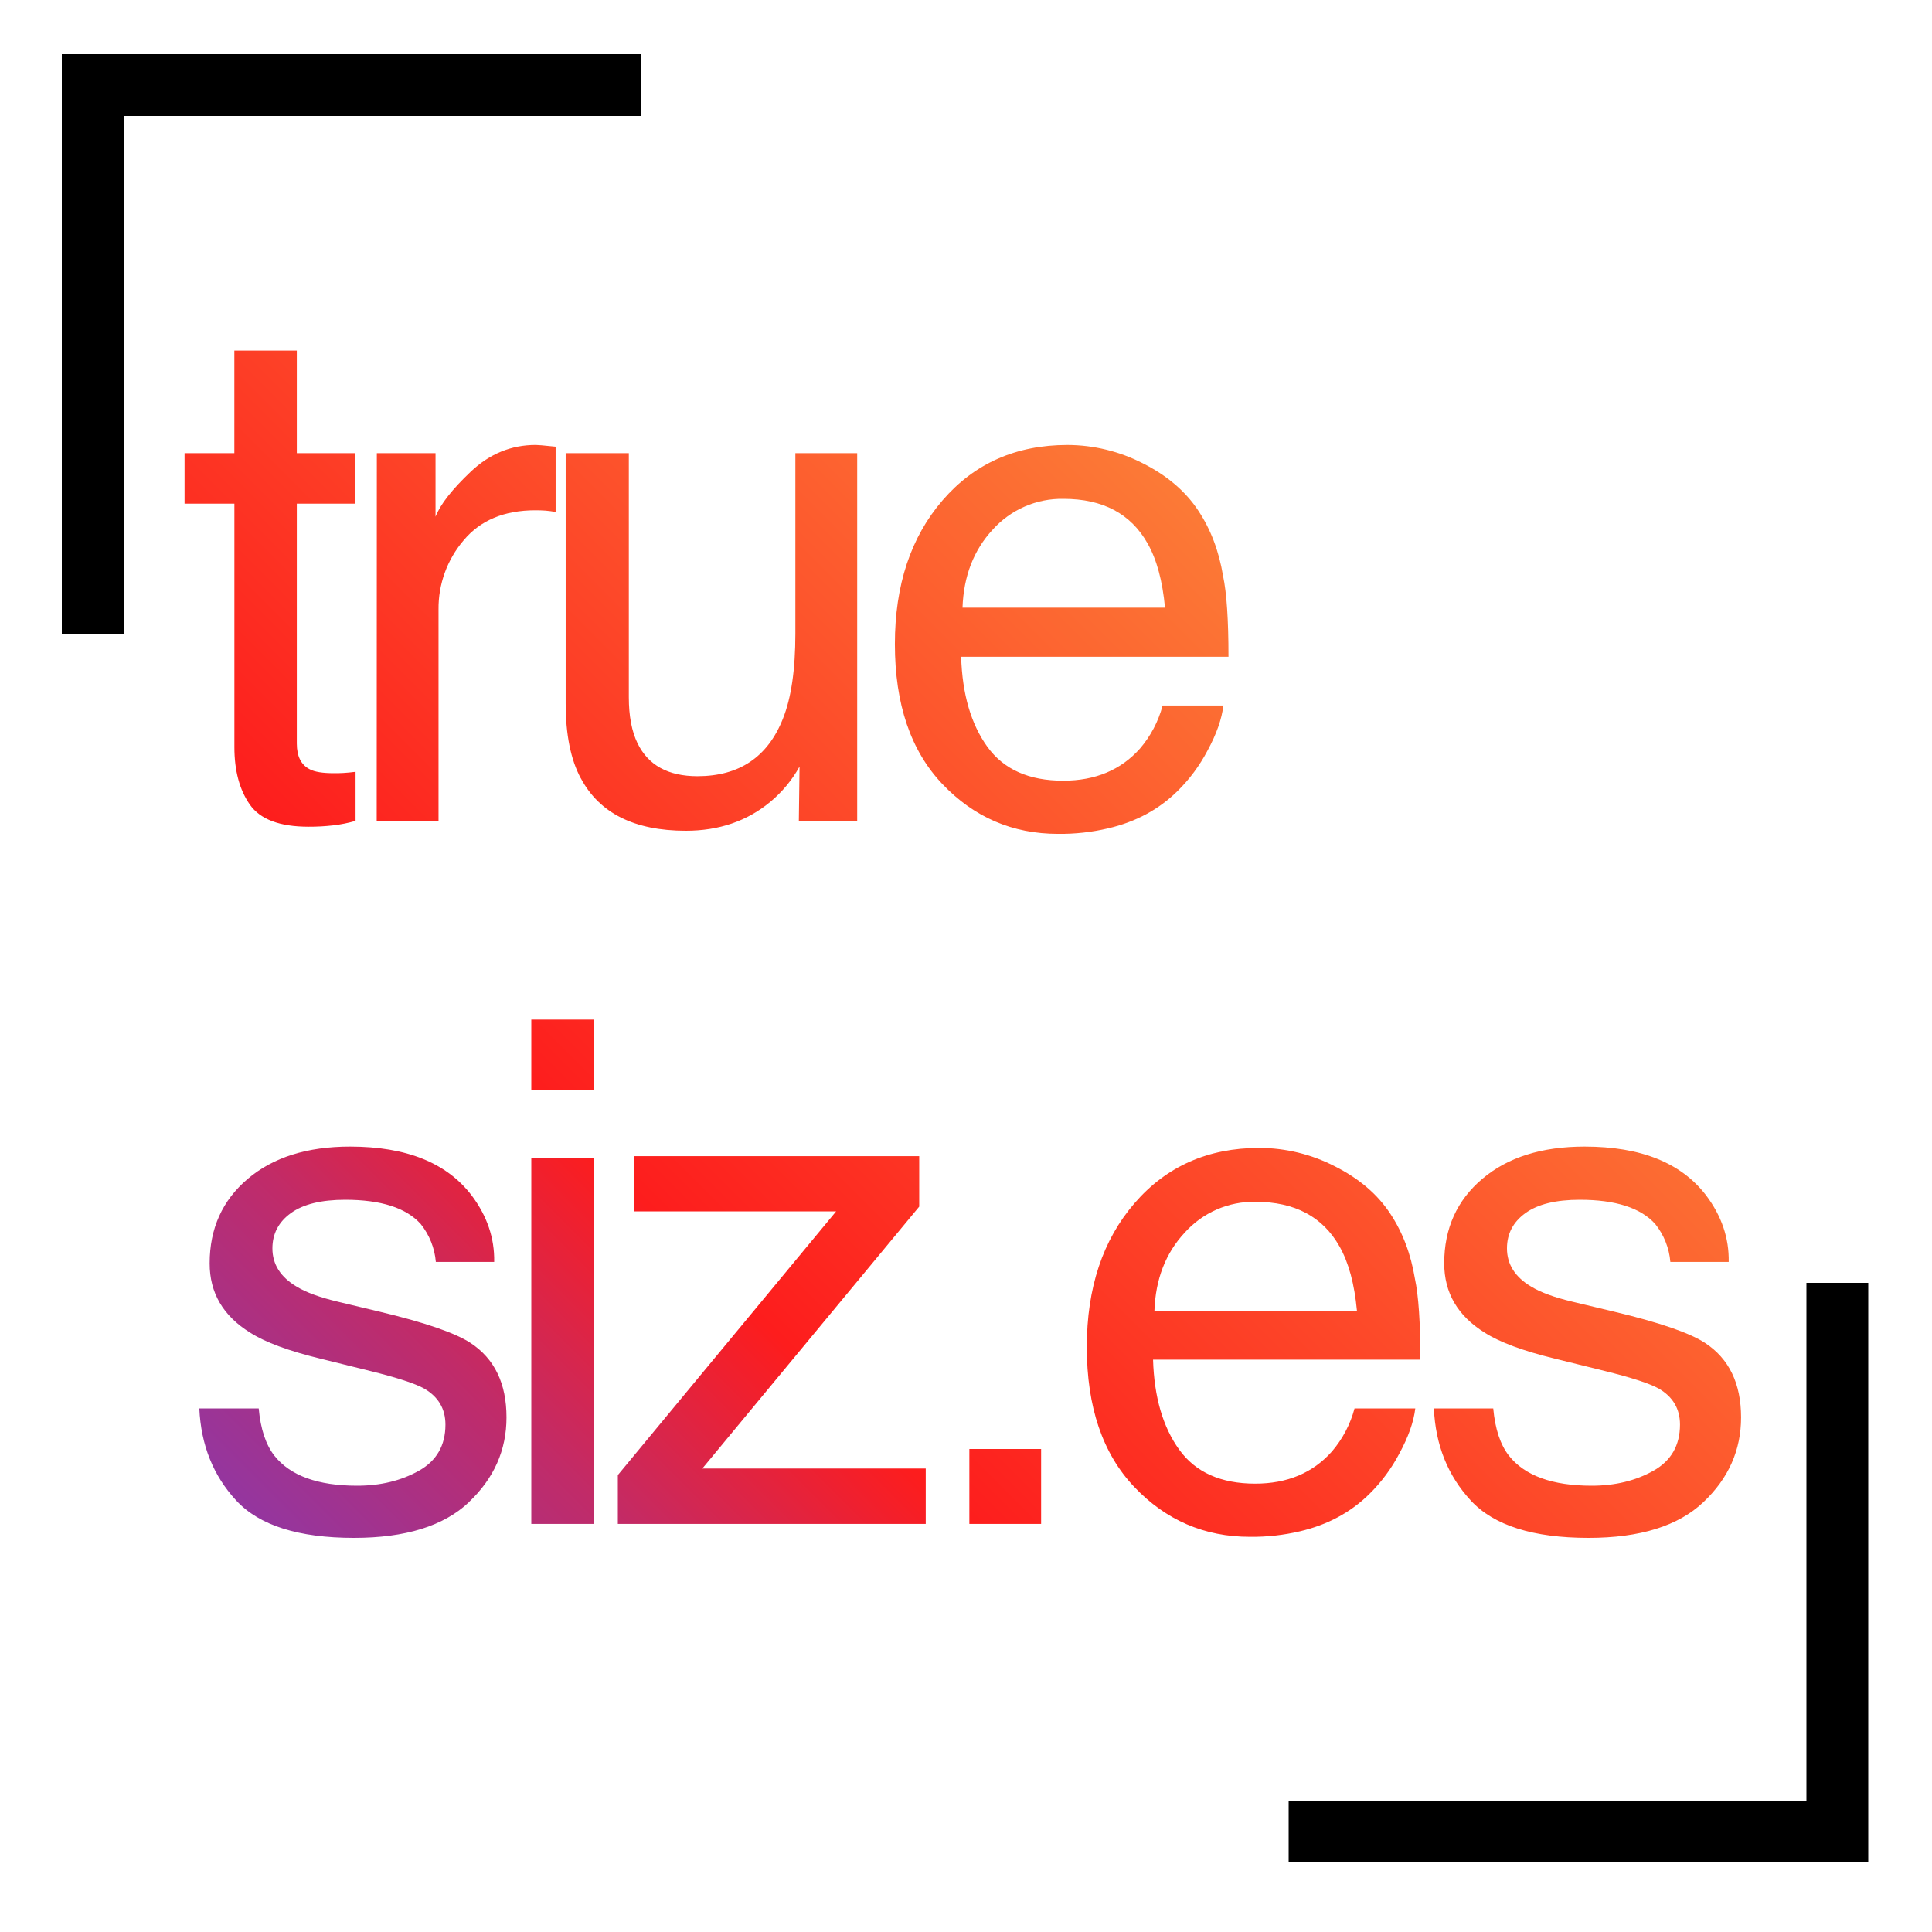
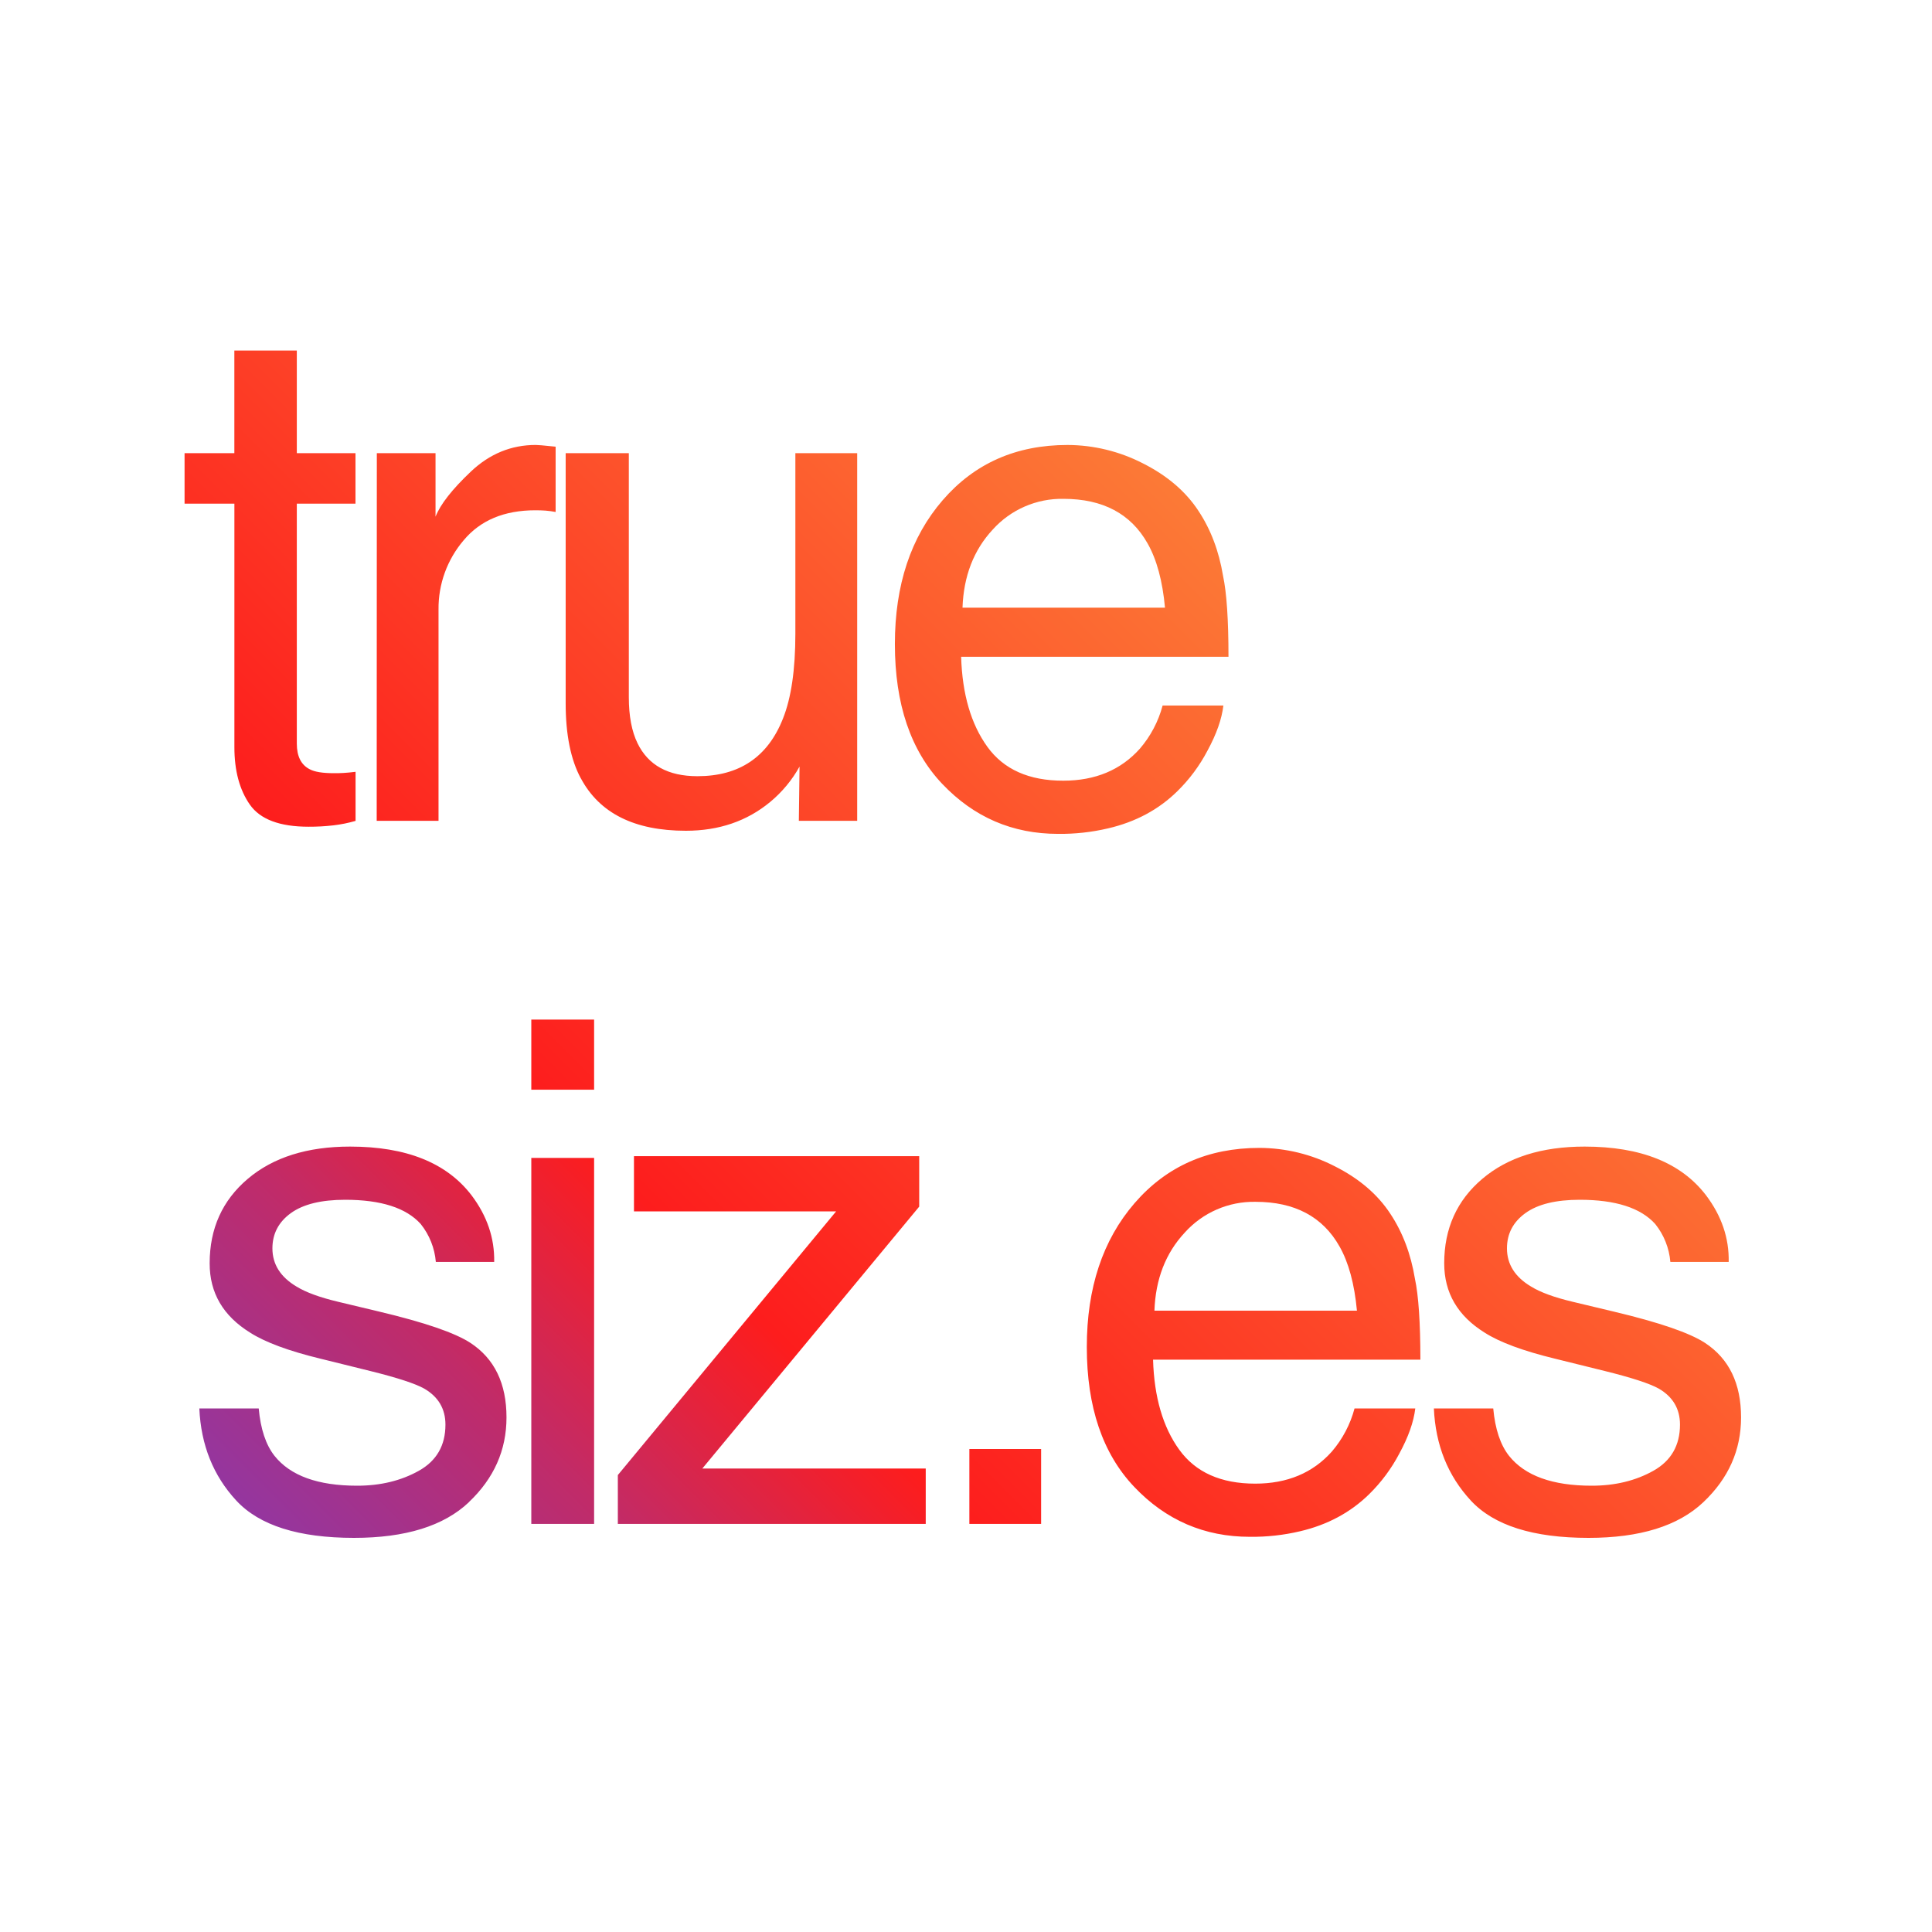
<svg xmlns="http://www.w3.org/2000/svg" id="Calque_1" data-name="Calque 1" viewBox="0 0 1000 1000">
  <defs>
    <style>.cls-1{fill:url(#Dégradé_sans_nom_12);}.cls-2{fill:#fff;}</style>
    <linearGradient id="Dégradé_sans_nom_12" x1="119.75" y1="875.75" x2="872.25" y2="123.25" gradientUnits="userSpaceOnUse">
      <stop offset="0" stop-color="#833ab4" />
      <stop offset="0.04" stop-color="#8b38ab" />
      <stop offset="0.1" stop-color="#9f3391" />
      <stop offset="0.19" stop-color="#c12b68" />
      <stop offset="0.28" stop-color="#ef202f" />
      <stop offset="0.31" stop-color="#fd1d1d" />
      <stop offset="0.99" stop-color="#fcb045" />
    </linearGradient>
  </defs>
  <rect id="Fond_Dégradé" data-name="Fond Dégradé" class="cls-1" x="78" y="165" width="836" height="669" />
  <path class="cls-2" d="M649.85,625.06A48,48,0,0,0,613.21,641q-14.81,15.9-15.68,40.41H702.35q-1.94-20.77-9-33.22Q680.33,625.06,649.85,625.06Z" transform="translate(0 -3)" />
  <path class="cls-2" d="M594,284.3q-13-23.1-43.52-23.1a48.07,48.07,0,0,0-36.64,15.9Q499.07,293,498.19,317.52H603Q601.08,296.75,594,284.3Z" transform="translate(0 -3)" />
  <path class="cls-2" d="M0,3V1003H1000V3ZM195.05,237.57h30.38v32.87q3.73-9.58,18.3-23.36t33.58-13.77c.59,0,1.6.06,3,.18s3.85.35,7.28.71V268a49.26,49.26,0,0,0-5.24-.71c-1.6-.11-3.35-.17-5.24-.17q-24.17,0-37.13,15.54a54.26,54.26,0,0,0-13,35.8V427.85h-32Zm-99.52,0H121.3V184.45h32.33v53.12H184v26.12H153.63V387.88q0,9.94,6.75,13.32,3.74,2,12.44,2c1.54,0,3.2,0,5-.12s3.85-.28,6.22-.59v25.4a70.47,70.47,0,0,1-11.46,2.31,107.65,107.65,0,0,1-12.88.71q-22.38,0-30.38-11.45t-8-29.76v-126H95.53Zm147.14,543Q223.16,799,183.22,799q-43,0-60.89-19.28T103.17,732h30.74q1.46,16,8.16,24.52Q154.4,772,184.86,772q18.13,0,31.92-7.72t13.78-23.9q0-12.25-11-18.65-7-3.91-27.8-9.07l-25.82-6.39q-24.73-6-36.47-13.5-21-13-20.95-35.89,0-27,19.72-43.71t53-16.7q43.57,0,62.84,25.23,12.06,16,11.71,34.47h-30.2a36.29,36.29,0,0,0-7.82-19.62Q206.49,624,178.66,624q-18.56,0-28.1,6.9T141,649.14q0,12.39,12.54,19.82,7.24,4.44,21.36,7.81l21.54,5.15q35.13,8.36,47.07,16.17,18.66,12.25,18.65,38.55Q262.18,762.05,242.67,780.52Zm64.84,11.2H275V602.32h32.51Zm0-224.75H275V530.72h32.51Zm-6.88-161.15q-7.85-14.56-7.84-38.91V237.57h32.69V363.89q0,14.58,4.5,23.81,8.29,17.06,31,17.06,32.52,0,44.29-29.85,6.4-16,6.41-43.88V237.57h32V427.85h-30.2l.36-28.07a64.22,64.22,0,0,1-15.18,18.3Q380.65,433,355,433,315.11,433,300.63,405.82Zm178.53,385.9H319.79V766.49L432.78,630H328.14V601.43H475.78v26.12L363.52,763.11H479.16Zm59.72,0H501.74V753h37.14Zm-51.15-383q-24.54-25.86-24.54-72.4,0-45.84,24.72-74.45t64.63-28.6a85.91,85.91,0,0,1,39,9.5q18.88,9.51,28.78,24.61,9.54,14.4,12.72,33.58,2.82,13.15,2.82,41.93H497.48q.88,29,13.57,46.59t39.31,17.55q24.85,0,39.67-16.6a56.53,56.53,0,0,0,11.74-22.31h31.45Q632,378.65,625,391.52a84,84,0,0,1-15.65,21.06q-14.46,14.21-35.8,19.18a107.68,107.68,0,0,1-25.92,2.85Q512.27,434.61,487.73,408.76ZM610.39,753.38q12.69,17.55,39.31,17.55,24.85,0,39.66-16.6A56.55,56.55,0,0,0,701.11,732h31.44q-1.24,10.49-8.26,23.36a84.28,84.28,0,0,1-15.65,21.06q-14.48,14.2-35.8,19.18a107.68,107.68,0,0,1-25.92,2.85q-35.31,0-59.85-25.85t-24.54-72.4q0-45.84,24.72-74.44t64.62-28.61a85.84,85.84,0,0,1,39,9.51q18.89,9.5,28.78,24.6,9.54,14.4,12.71,33.58,2.82,13.15,2.83,41.93H596.82Q597.69,735.83,610.39,753.38Zm271.27,27.14Q862.15,799,822.21,799q-43,0-60.88-19.28T742.17,732H772.9q1.46,16,8.16,24.52Q793.39,772,823.86,772q18.14,0,31.91-7.72t13.79-23.9q0-12.25-11-18.65-7-3.91-27.8-9.07l-25.82-6.39q-24.74-6-36.48-13.5-20.94-13-20.94-35.89,0-27,19.71-43.71t53-16.7q43.57,0,62.83,25.23,12.07,16,11.71,34.47h-30.2a36.21,36.21,0,0,0-7.82-19.62Q845.48,624,817.66,624q-18.55,0-28.1,6.9T780,649.14q0,12.39,12.55,19.82,7.23,4.44,21.36,7.81l21.54,5.15q35.12,8.36,47.07,16.17,18.65,12.25,18.65,38.55Q901.18,762.05,881.66,780.52Z" transform="translate(0 -3)" />
-   <polygon points="967 932 967 664 935 664 935 932 667 932 667 964 935 964 967 964 967 932" />
-   <polygon points="32 60 32 328 64 328 64 60 332 60 332 28 64 28 32 28 32 60" />
</svg>
